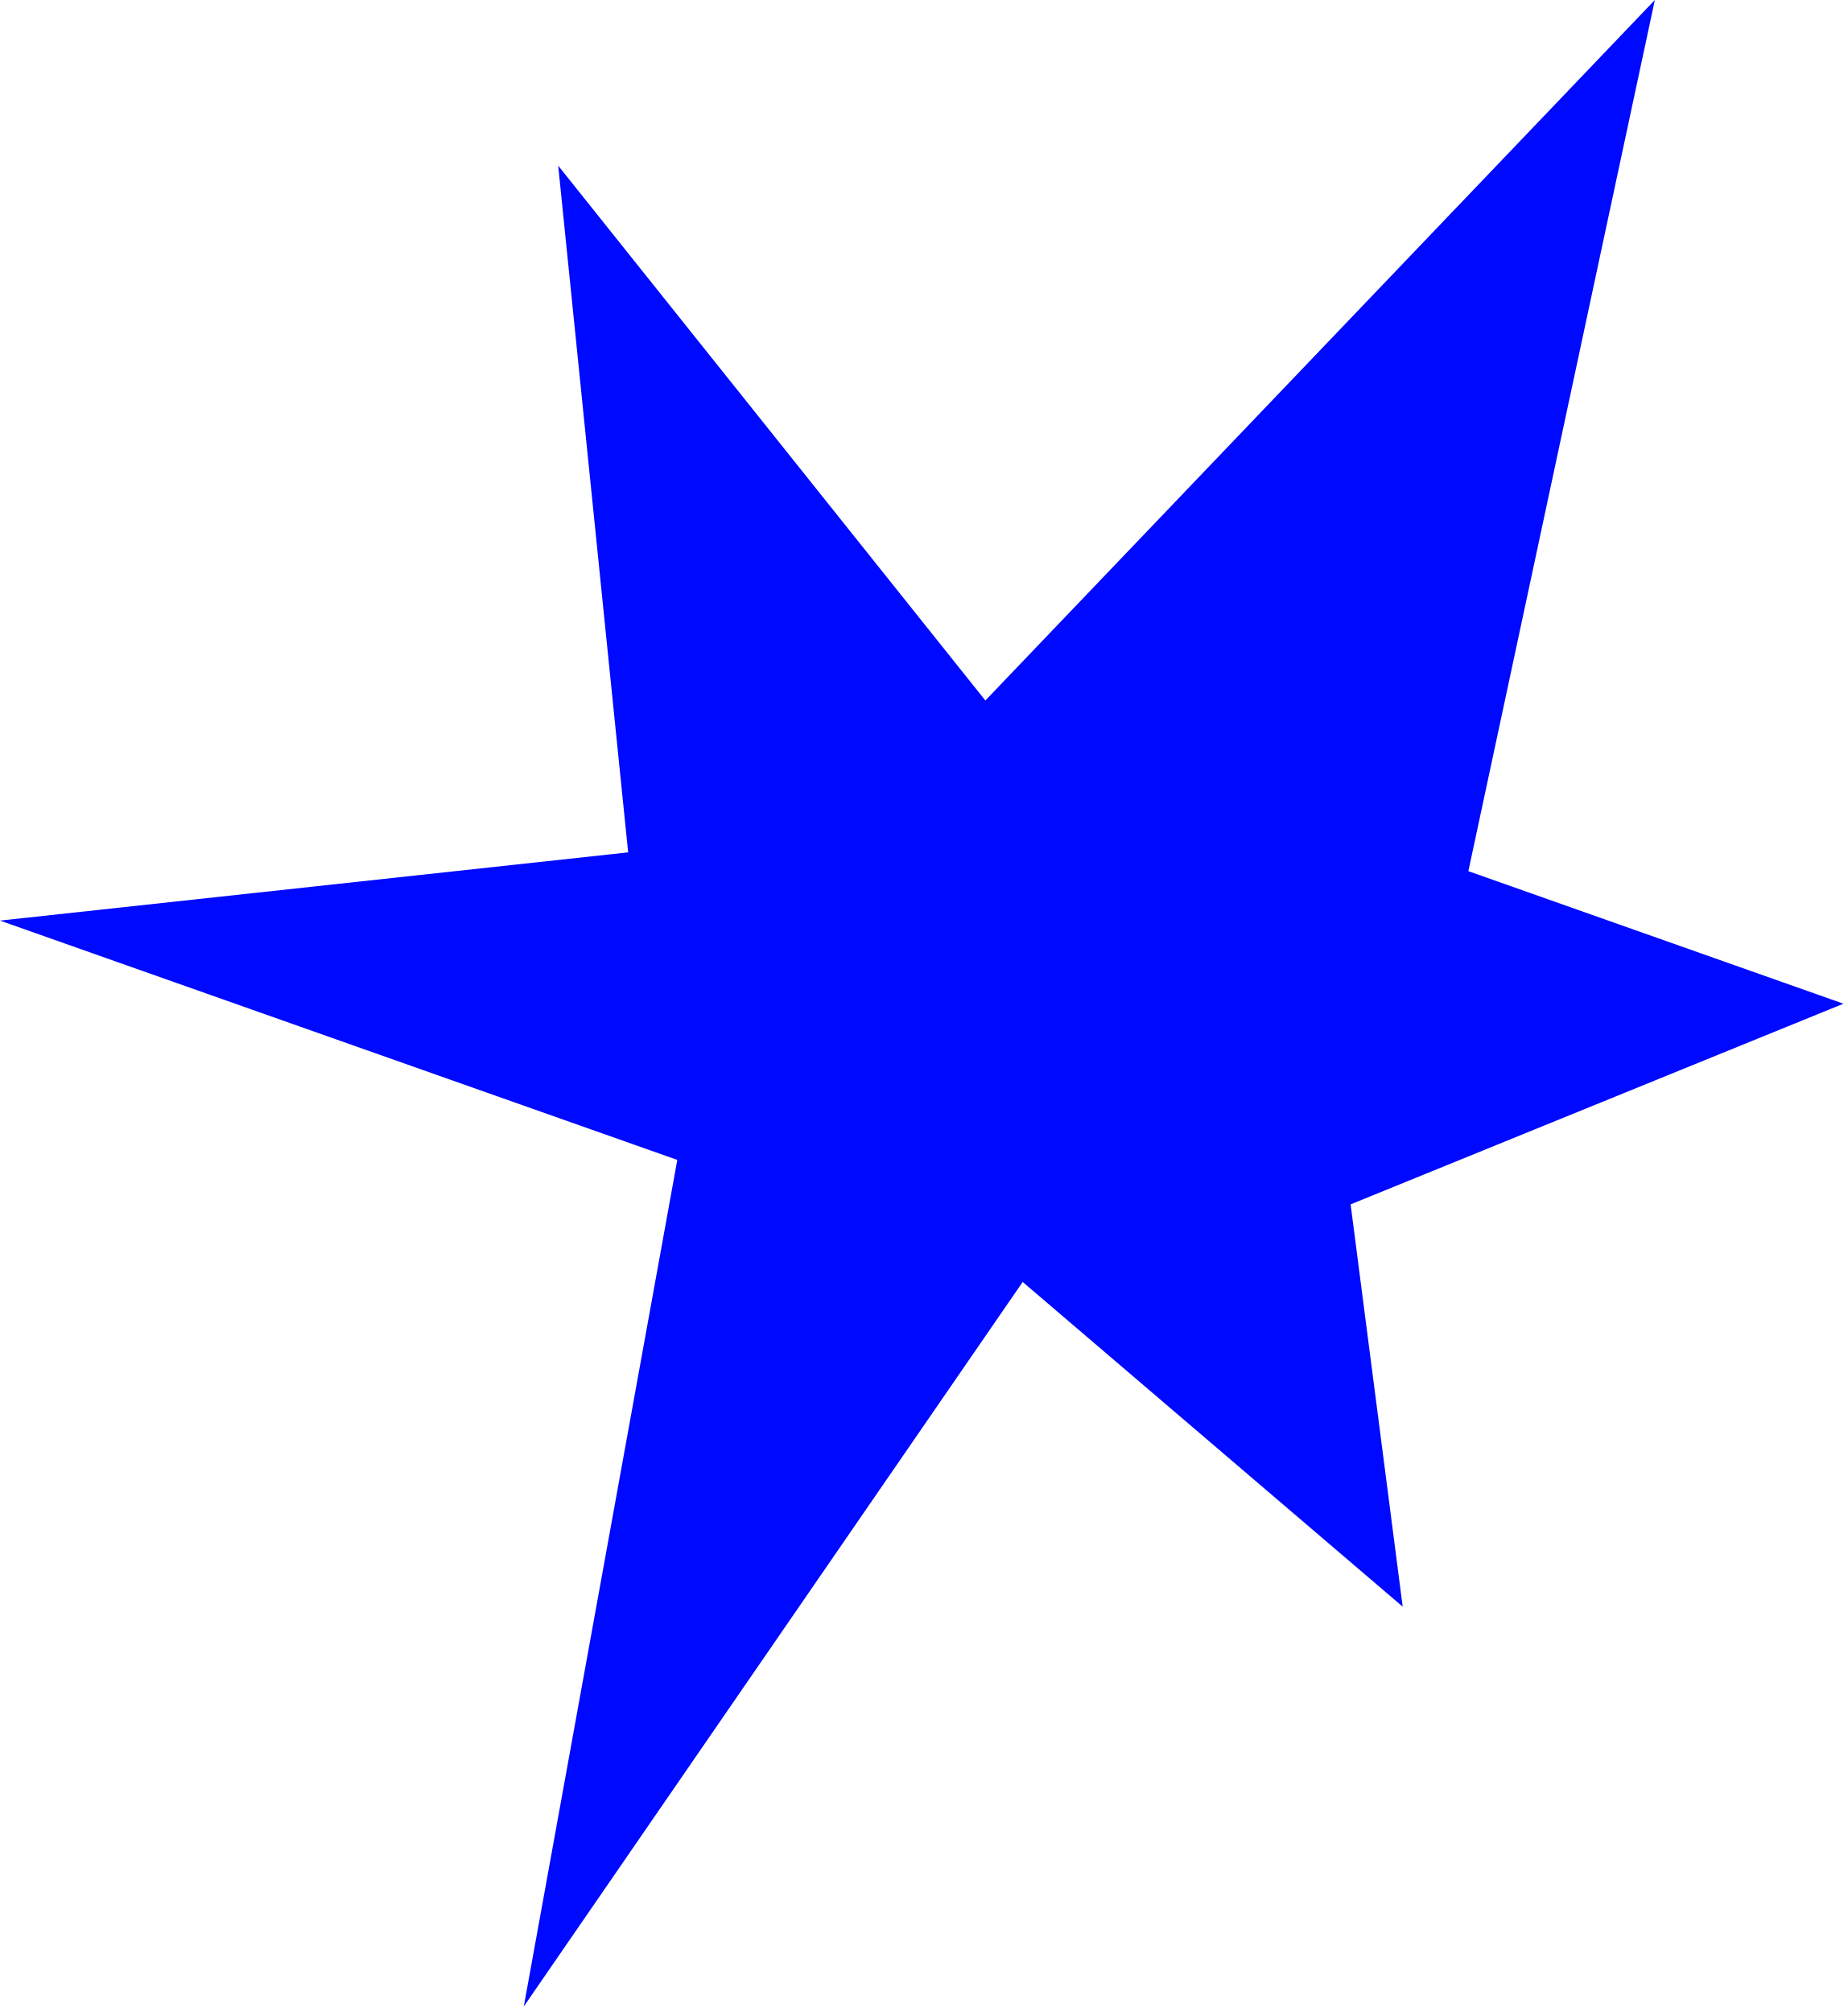
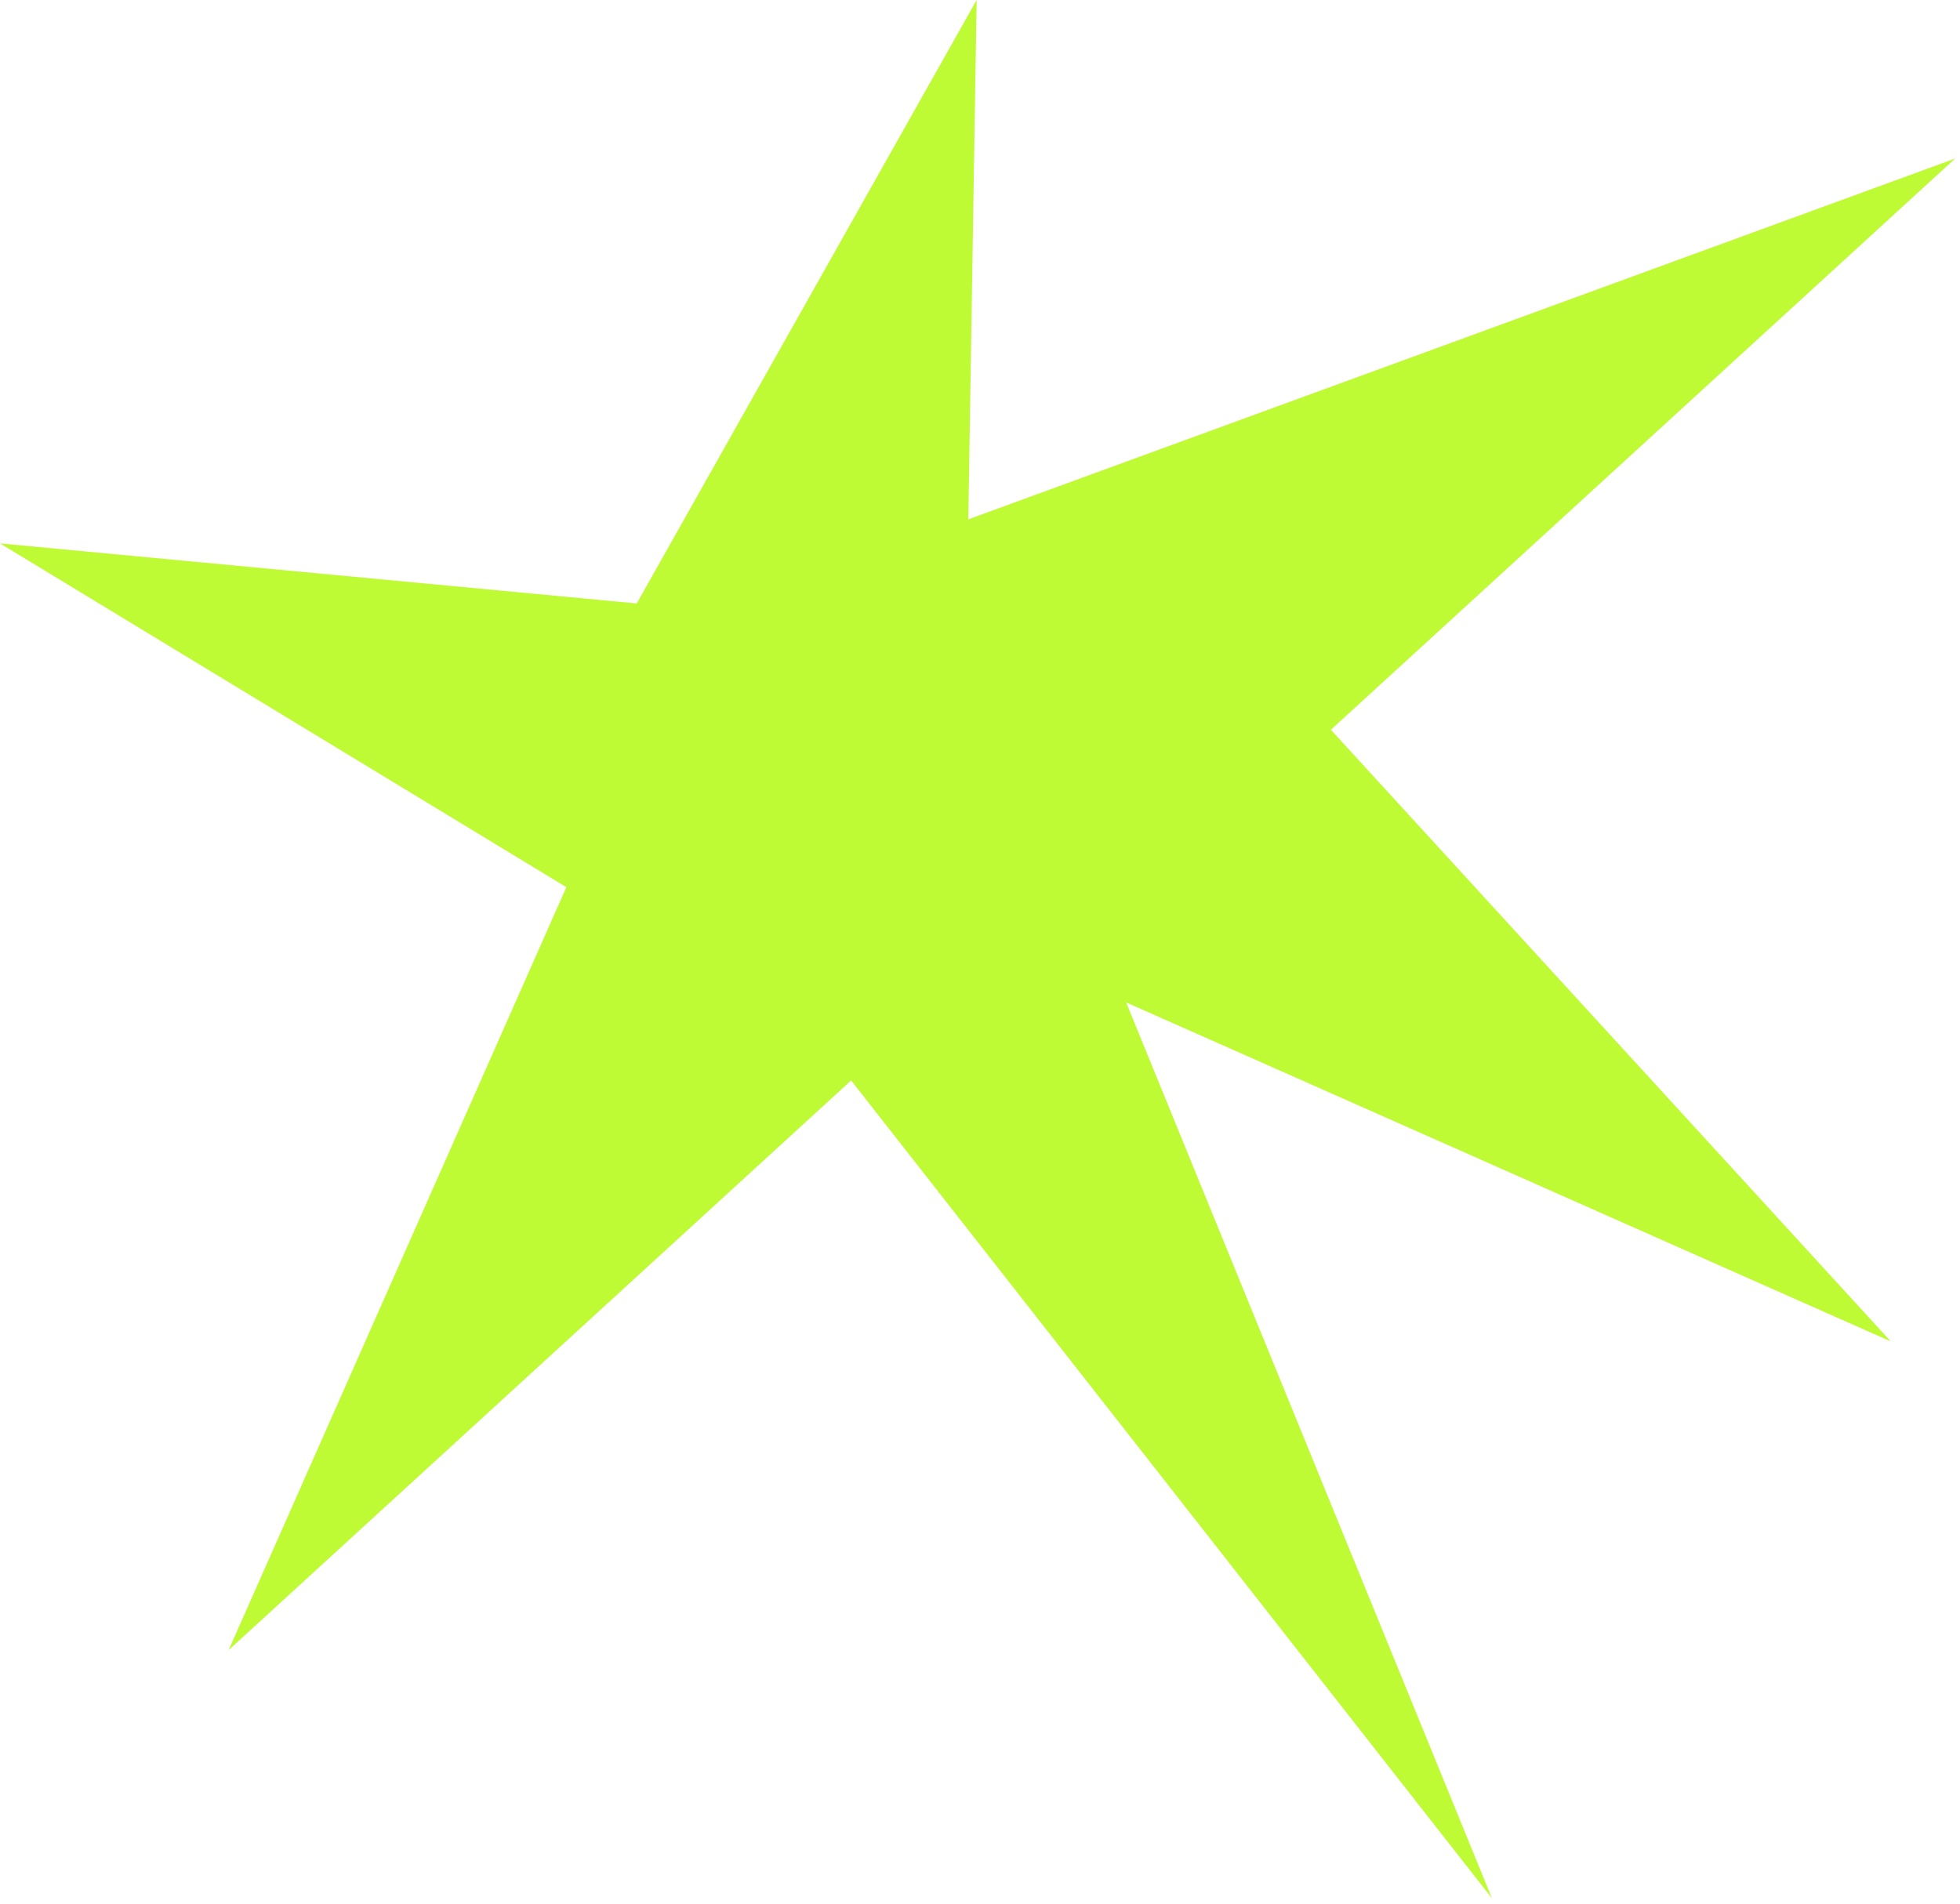
- <svg xmlns="http://www.w3.org/2000/svg" width="180" height="196" viewBox="0 0 180 196" fill="none">
-   <path d="M54.372 16.138L95.98 68.239L161.192 -1.1981e-05L143.028 84.865L179.563 97.776L131.558 117.325L136.631 156.515L99.616 124.883L51.022 195.461L65.973 112.994L5.56844e-06 89.68L61.186 83.034L54.372 16.138Z" fill="#0009FF" />
+ <svg xmlns="http://www.w3.org/2000/svg" width="211" height="205" viewBox="0 0 211 205" fill="none">
+   <path d="M-6.30526e-06 58.508L60.97 95.524L24.613 177.668L91.627 116.334L160.612 204.394L121.234 107.932L203.55 144.434L143.275 78.576L210.481 17.067L104.243 55.919L105.138 7.37254e-05L68.548 64.974L-6.30526e-06 58.508Z" fill="#BFFB34" />
</svg>
